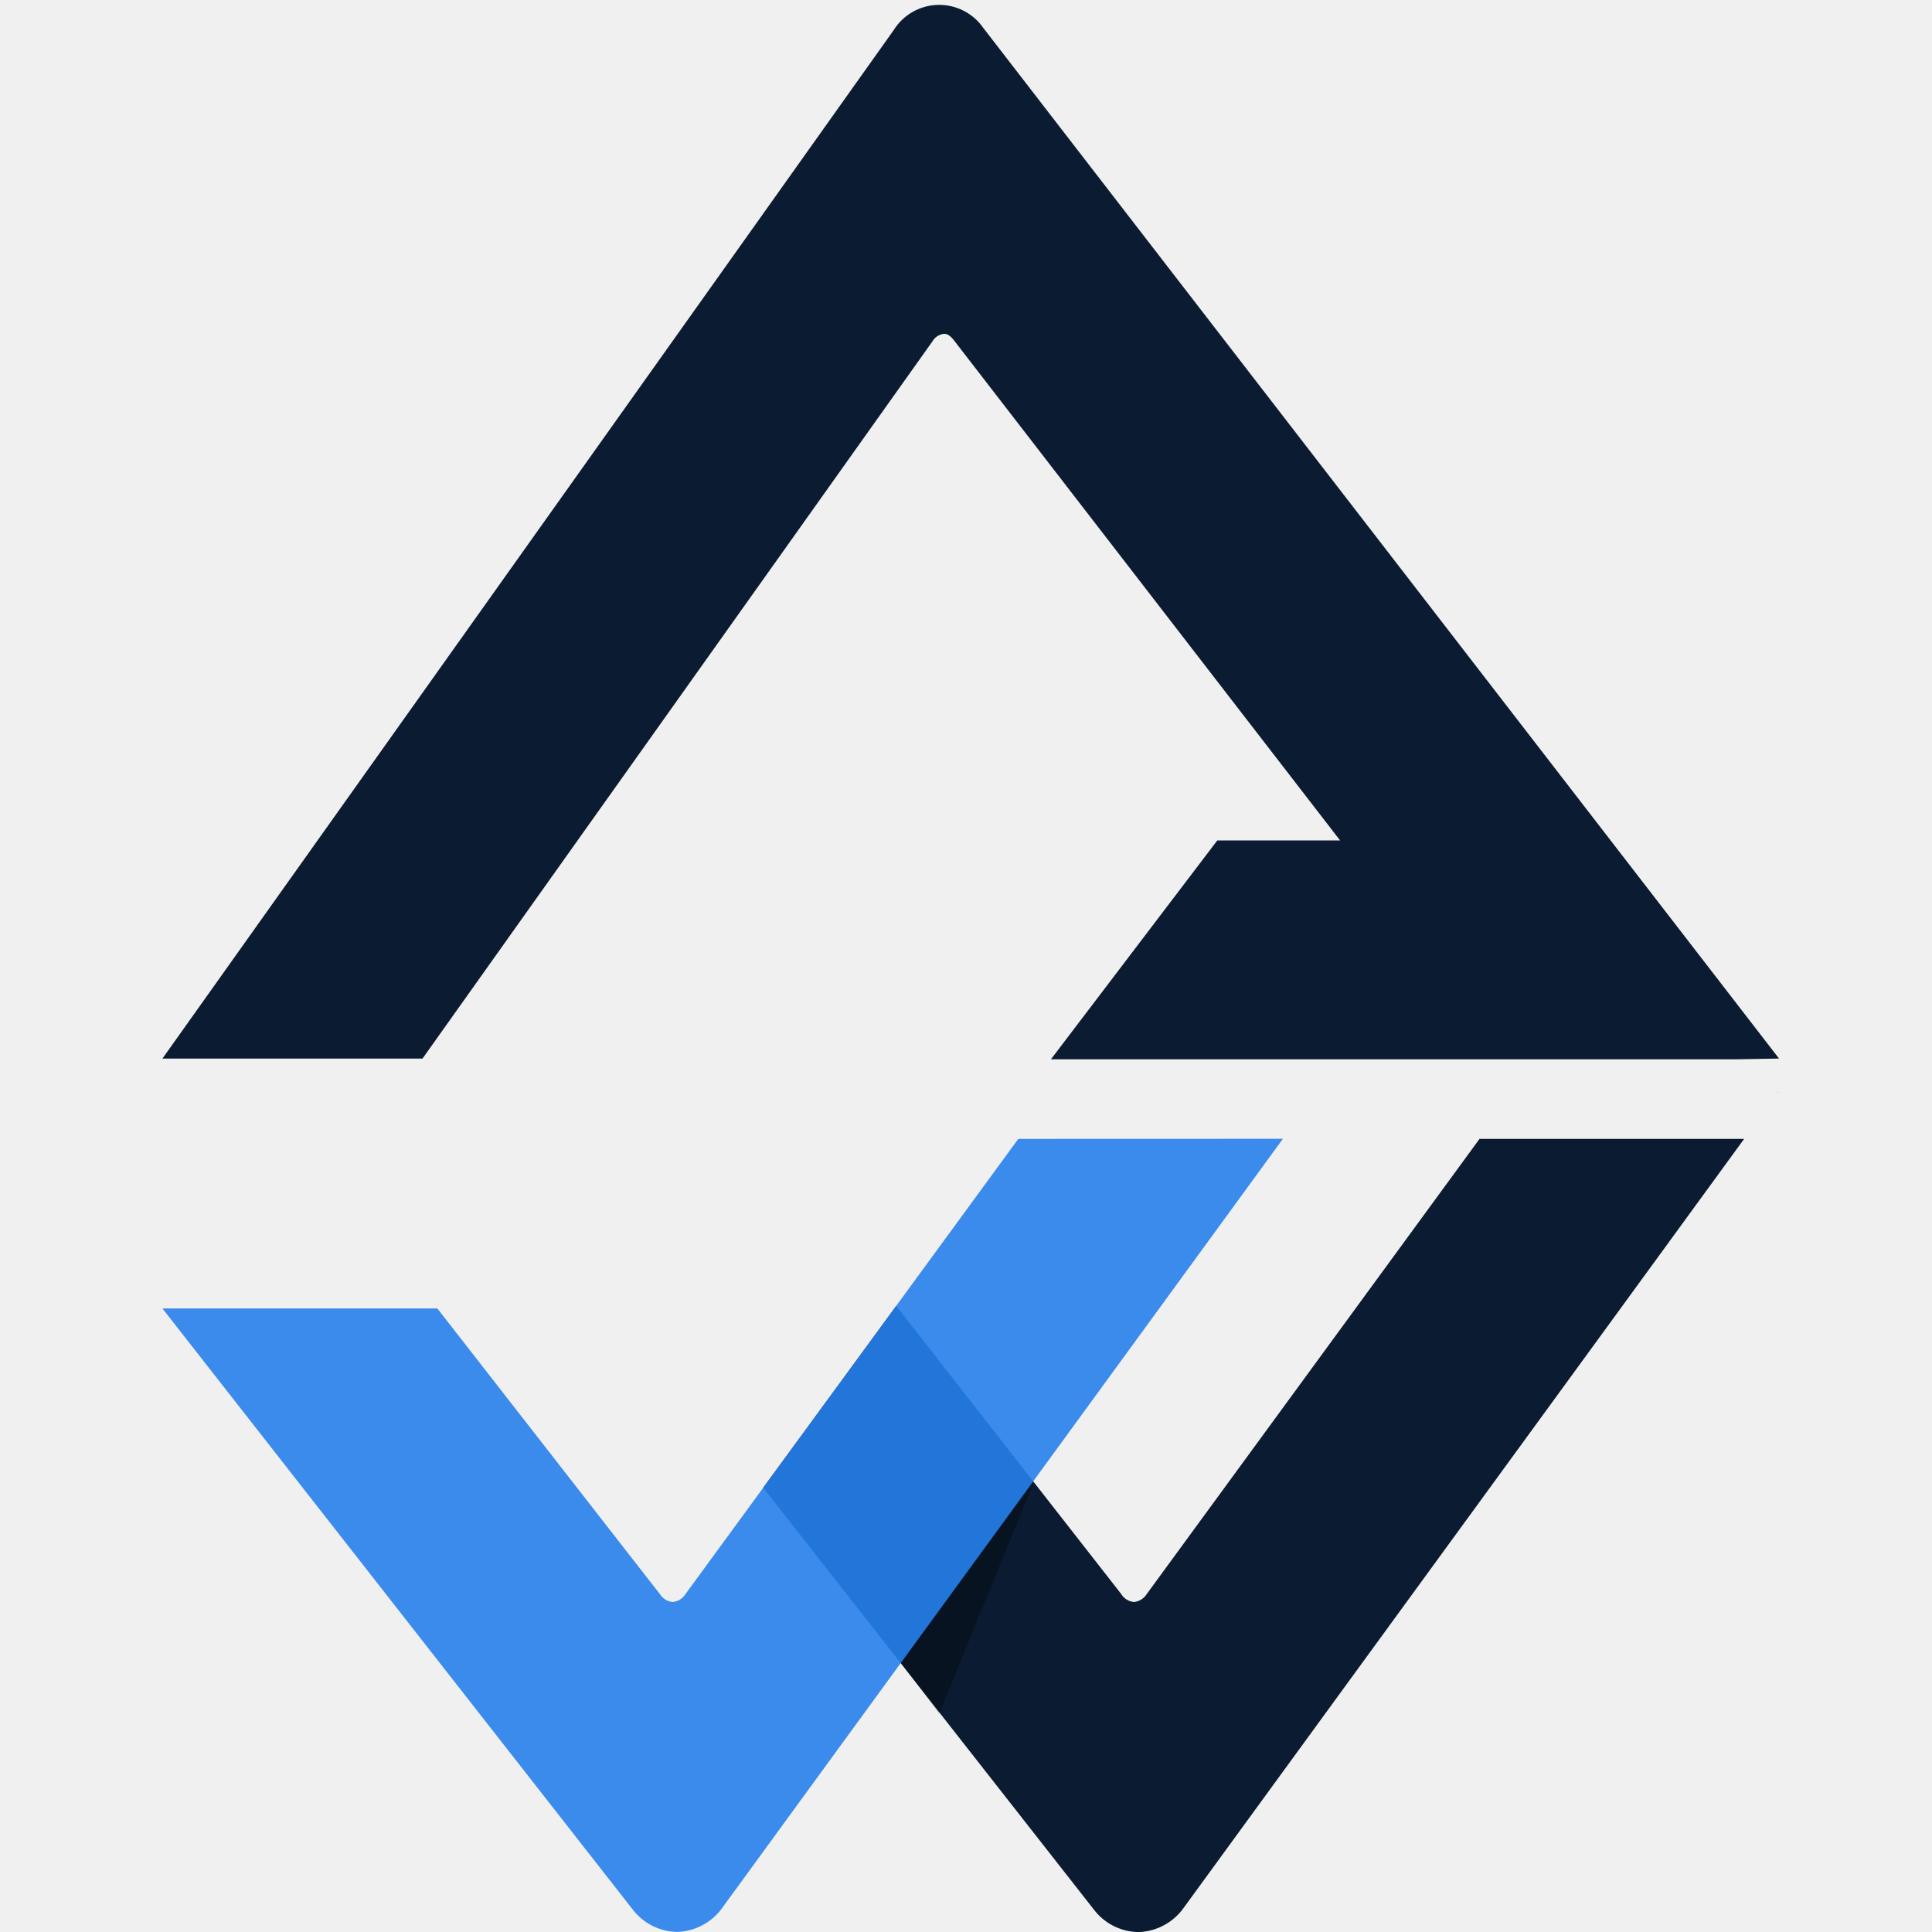
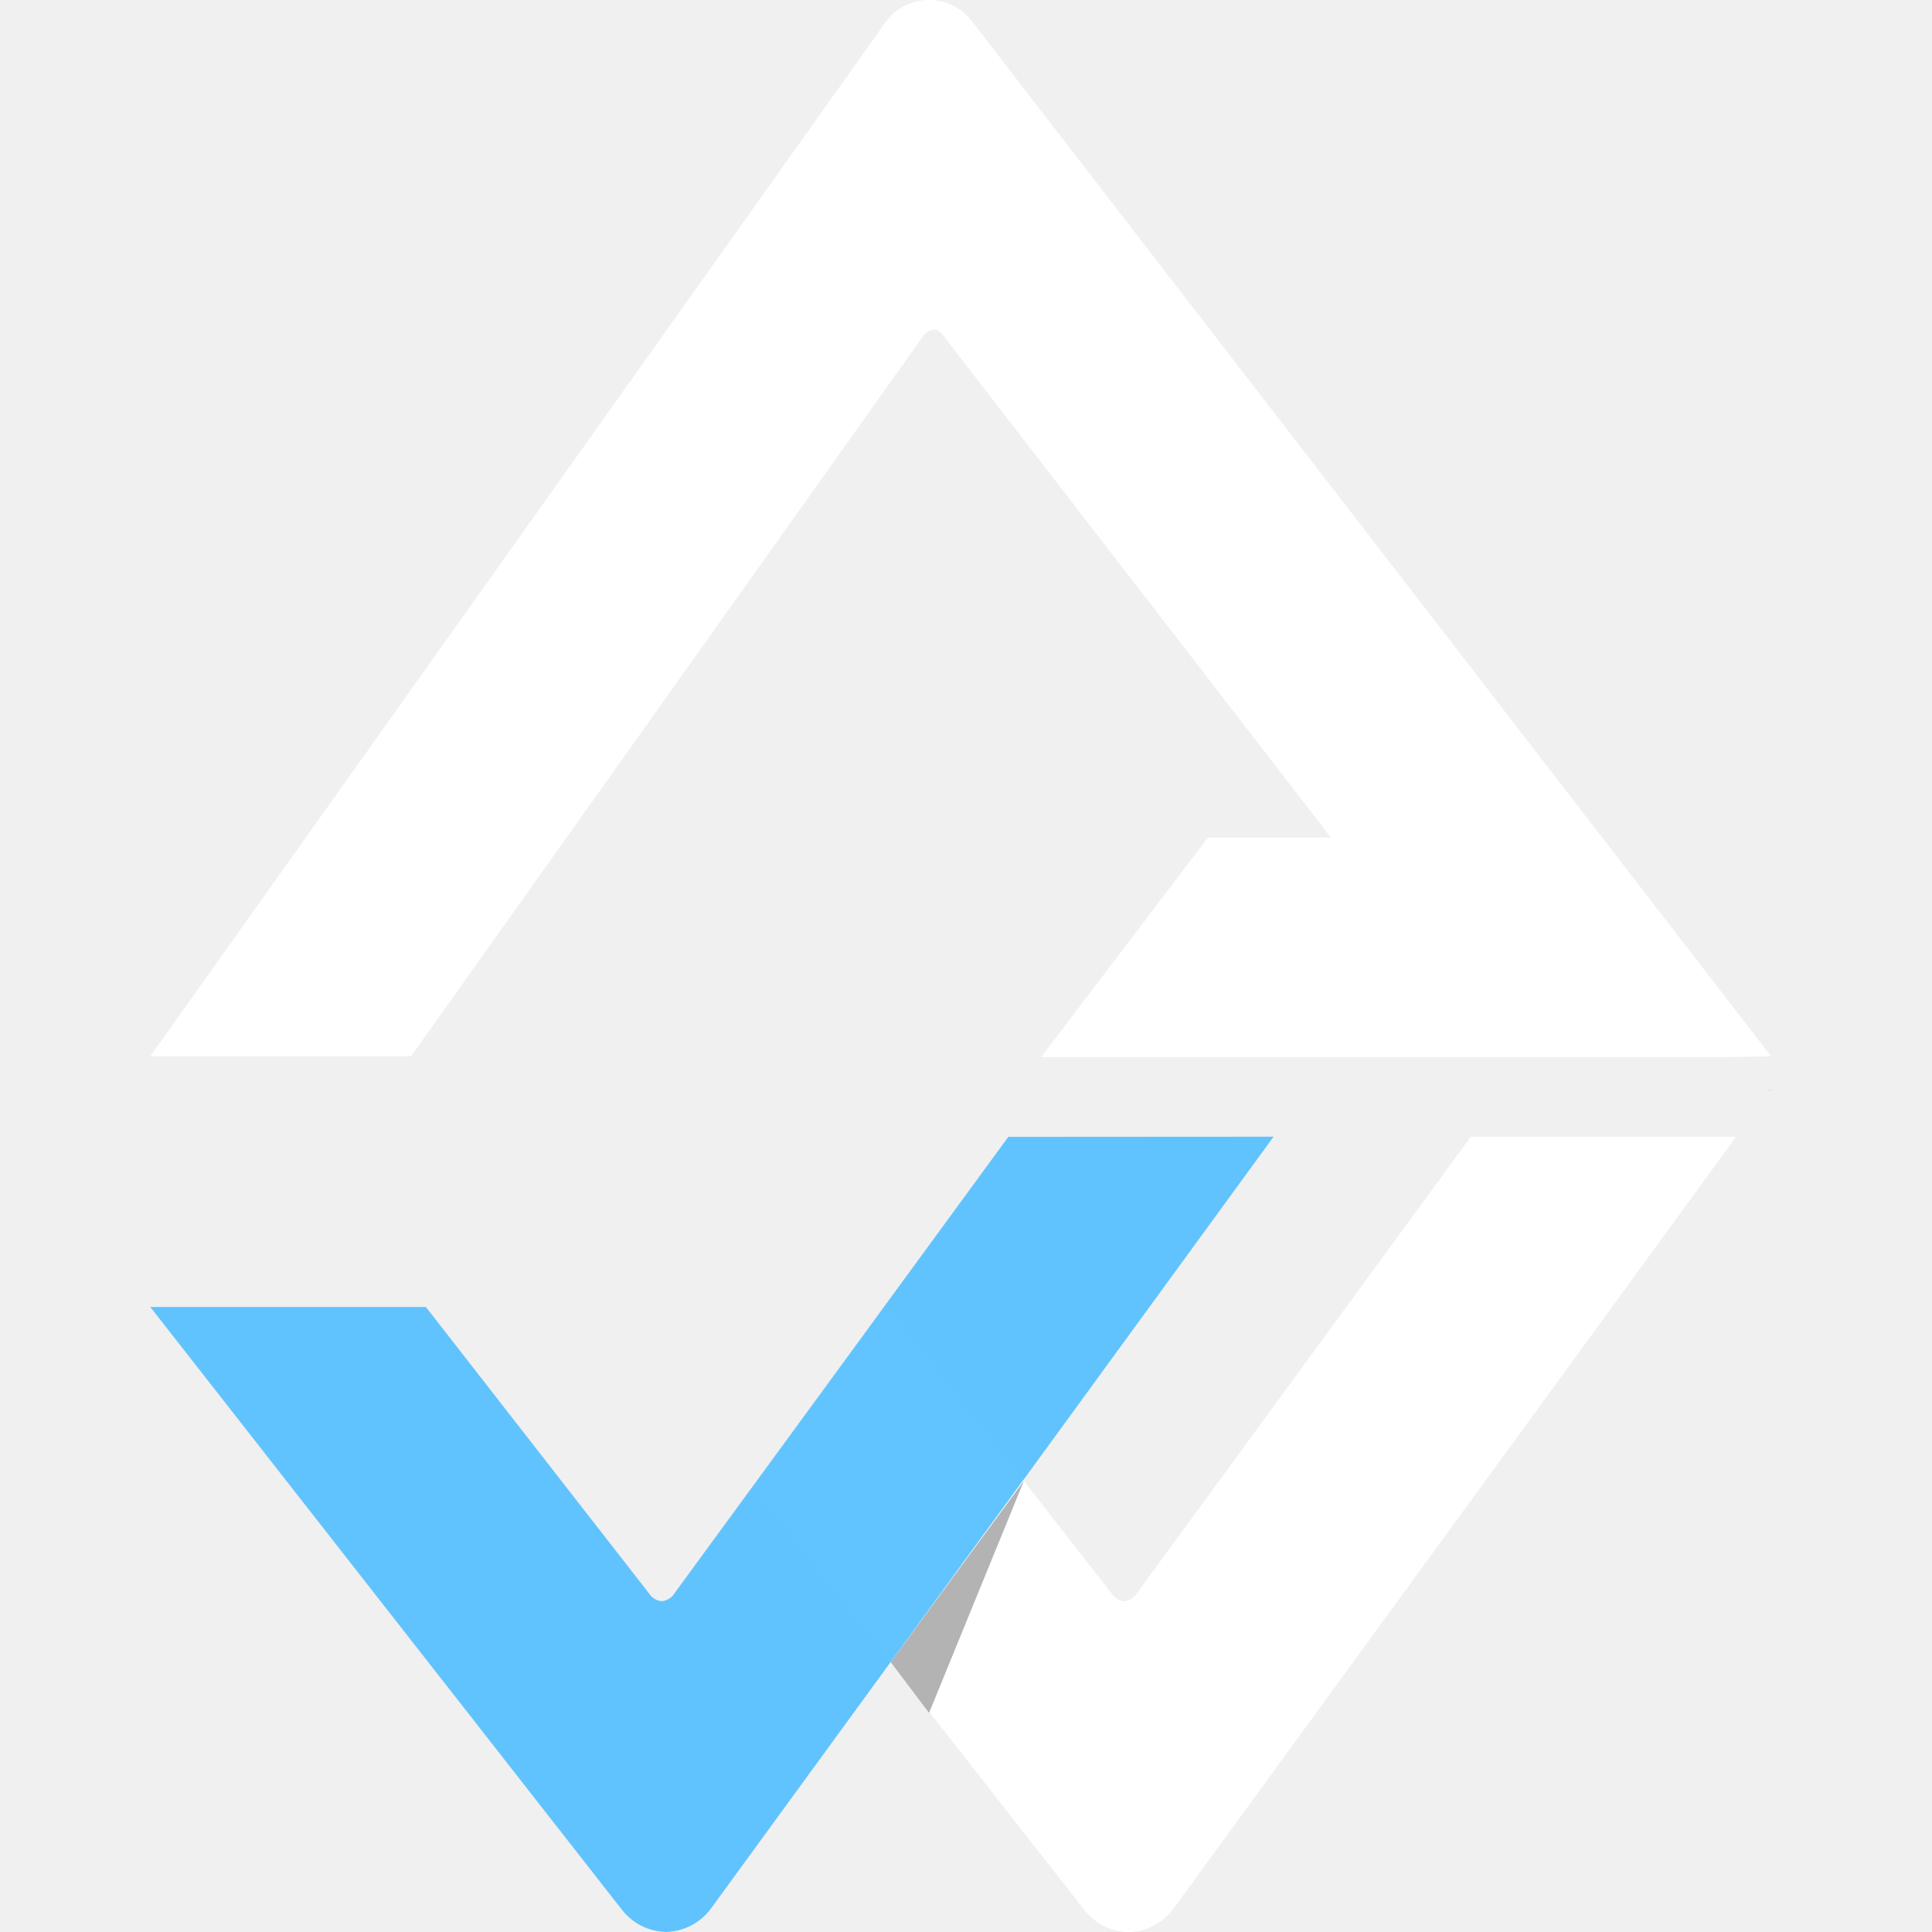
<svg xmlns="http://www.w3.org/2000/svg" width="72" height="72" viewBox="0 0 72 72">
-   <g id="Group_5380" data-name="Group 5380" transform="translate(-1884 -84)">
-     <rect id="Rectangle_1530" data-name="Rectangle 1530" width="72" height="72" transform="translate(1884 84)" fill="none" />
-     <g id="Group_5379" data-name="Group 5379" transform="translate(1796.778 45.943)">
-       <g id="Group_5378" data-name="Group 5378" transform="translate(115.664 78.757)">
-         <path id="Path_13424" data-name="Path 13424" d="M210.239,208.625l-12.4,16.959a.638.638,0,0,1-.476.3h-.006a.625.625,0,0,1-.474-.3L188.5,214.851l-4.956,6.774,12.306,15.7a2.132,2.132,0,0,0,1.665.86h.034a2.154,2.154,0,0,0,1.687-.935L220.1,208.625Z" transform="translate(-183.543 -206.882)" fill="#0b1b31" />
-         <path id="Path_13425" data-name="Path 13425" d="M335.984,201.625,336,201.6h-.019Z" transform="translate(-298.175 -201.599)" fill="#0b1b31" />
+   <g id="Group_5618" data-name="Group 5618" transform="translate(-5607 -4745)">
+     <rect id="Rectangle_1649" data-name="Rectangle 1649" width="72" height="72" transform="translate(5607 4745)" fill="none" />
+     <g id="Group_5616" data-name="Group 5616" transform="translate(5612.6 4745)">
+       <g id="Group_5378" data-name="Group 5378" transform="translate(22.446 40.62)">
+         <path id="Path_13424" data-name="Path 13424" d="M210.307,208.625l-12.434,17a.639.639,0,0,1-.477.305h-.006a.627.627,0,0,1-.475-.3l-8.4-10.763-4.968,6.791L195.88,237.4a2.137,2.137,0,0,0,1.669.862h.034a2.16,2.16,0,0,0,1.691-.937l20.92-28.7Z" transform="translate(-183.543 -206.878)" fill="#fff" />
+         <path id="Path_13425" data-name="Path 13425" d="M335.984,201.625,336,201.6h-.019Z" transform="translate(-298.078 -201.599)" fill="#0b1b31" />
      </g>
-       <path id="Path_13437" data-name="Path 13437" d="M123.868,39.1a2,2,0,0,0-3.343.083L93.275,77.507h9.692l19-26.722a.58.58,0,0,1,.414-.286c.148-.018.273.087.4.251l14.383,18.628h-4.577l-6.2,8.156h25.545l1.537-.027h.053Z" transform="translate(0)" fill="#0b1b31" />
-       <path id="Path_13438" data-name="Path 13438" d="M205.666,268.779l-1.43-1.883,4.959-6.748Z" transform="translate(-83.44 -166.869)" opacity="0.3" />
-       <path id="Path_13439" data-name="Path 13439" d="M125.171,208.625l-12.4,16.959a.638.638,0,0,1-.476.3h-.006a.615.615,0,0,1-.46-.276l-8.308-10.663H93.275l17.506,22.373a2.131,2.131,0,0,0,1.664.86h.034a2.153,2.153,0,0,0,1.687-.934l20.866-28.622Z" transform="translate(0 -128.125)" fill="#2680eb" opacity="0.9" />
+       <path id="Path_13437" data-name="Path 13437" d="M123.946,39.1a2.008,2.008,0,0,0-3.351.084L93.275,77.607h9.717l19.05-26.791a.582.582,0,0,1,.415-.286c.148-.018.274.087.4.252l14.42,18.675H132.69l-6.215,8.177h25.61l1.541-.027h.053Z" transform="translate(-93.275 -38.241)" fill="#fff" />
+       <path id="Path_13438" data-name="Path 13438" d="M205.67,268.8l-1.434-1.888,4.971-6.765Z" transform="translate(-176.645 -204.969)" opacity="0.3" />
+       <path id="Path_13439" data-name="Path 13439" d="M125.252,208.625l-12.434,17a.639.639,0,0,1-.477.305h-.006a.617.617,0,0,1-.461-.276l-8.329-10.69H93.275l17.55,22.43a2.136,2.136,0,0,0,1.668.862h.034a2.158,2.158,0,0,0,1.691-.937l20.92-28.7Z" transform="translate(-93.275 -166.258)" fill="#51beff" opacity="0.9" />
    </g>
  </g>
</svg>
